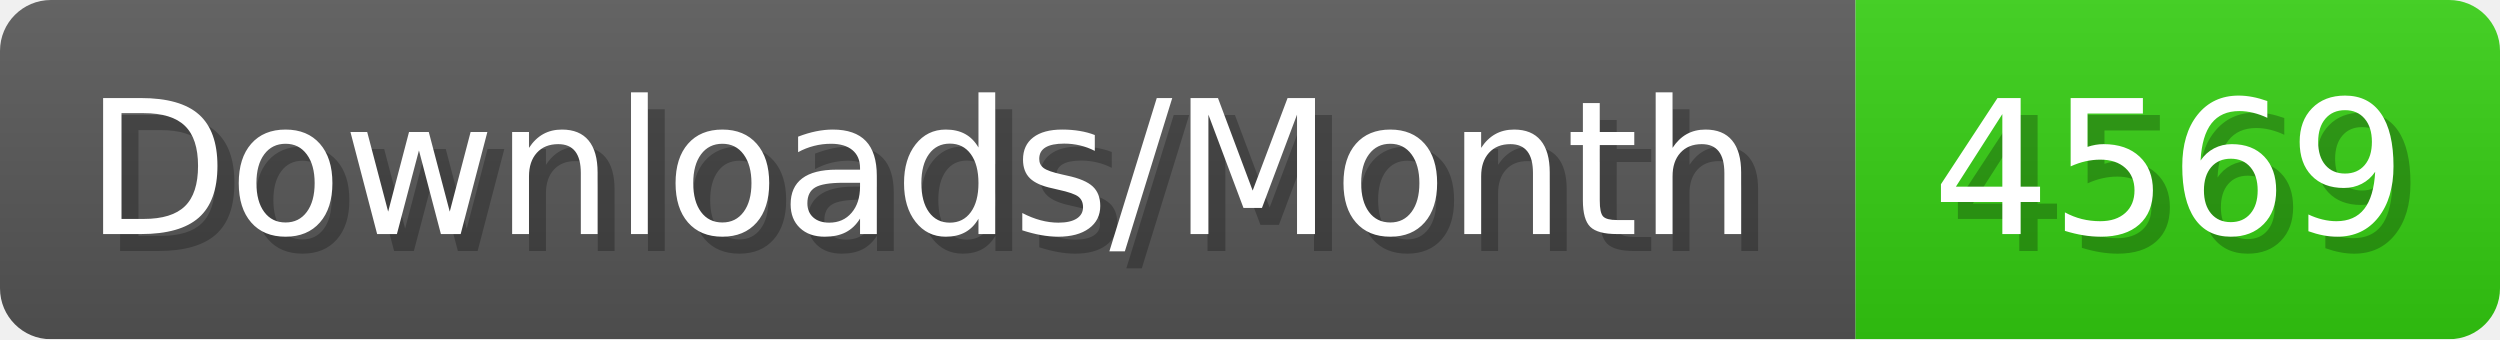
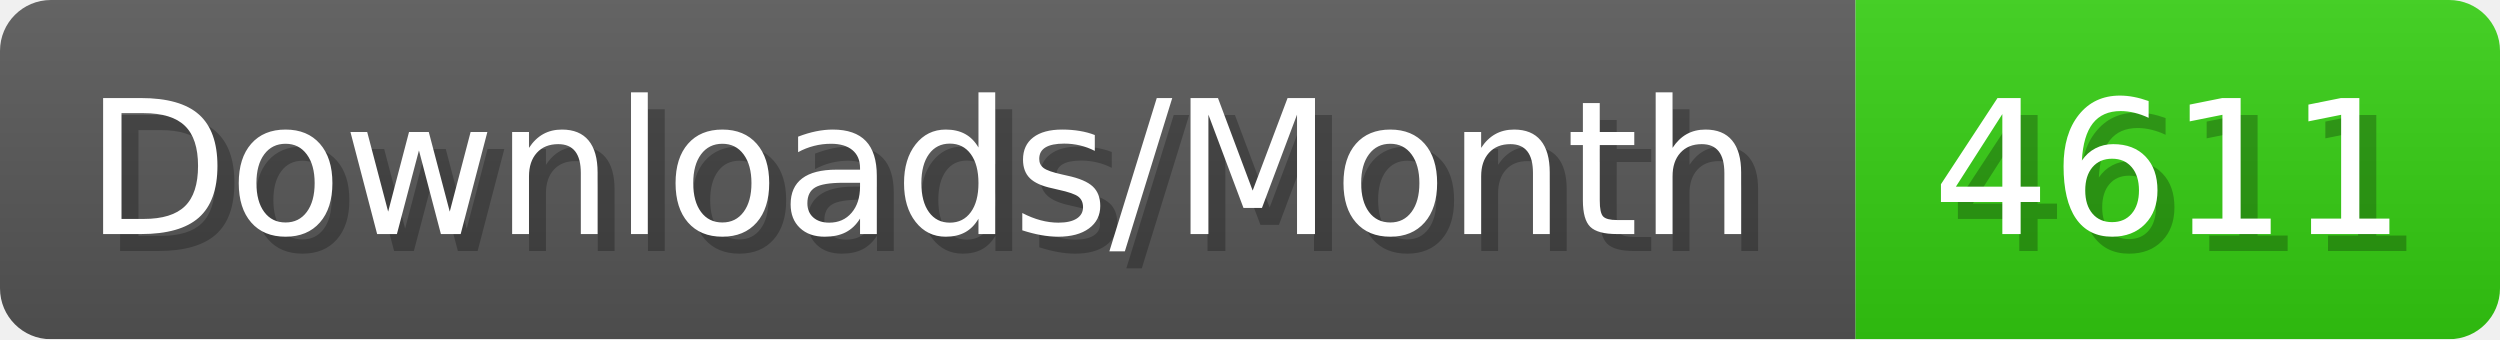
- <svg xmlns="http://www.w3.org/2000/svg" width="147.4" height="20" viewBox="0 0 1474 200" role="img" aria-label="Downloads/Month: 4569">
+ <svg xmlns="http://www.w3.org/2000/svg" width="147.4" height="20" viewBox="0 0 1474 200" role="img" aria-label="Downloads/Month: 4611">
  <linearGradient id="YlXUI" x2="0" y2="100%">
    <stop offset="0" stop-opacity=".1" stop-color="#EEE" />
    <stop offset="1" stop-opacity=".1" />
  </linearGradient>
  <mask id="JHhop">
    <rect width="1474" height="200" rx="30" fill="#FFF" />
  </mask>
  <g mask="url(#JHhop)">
    <rect width="1094" height="200" fill="#555" />
    <rect width="380" height="200" fill="#3C1" x="1094" />
    <rect width="1474" height="200" fill="url(#YlXUI)" />
  </g>
  <g aria-hidden="true" fill="#fff" text-anchor="start" font-family="Verdana,DejaVu Sans,sans-serif" font-size="110">
    <text x="60" y="148" textLength="994" fill="#000" opacity="0.25">Downloads/Month</text>
    <text x="50" y="138" textLength="994">Downloads/Month</text>
-     <text x="1149" y="148" textLength="280" fill="#000" opacity="0.25">4569</text>
-     <text x="1139" y="138" textLength="280">4569</text>
+     <text x="1149" y="148" textLength="280" fill="#000" opacity="0.25">4611</text>
+     <text x="1139" y="138" textLength="280">4611</text>
  </g>
</svg>
